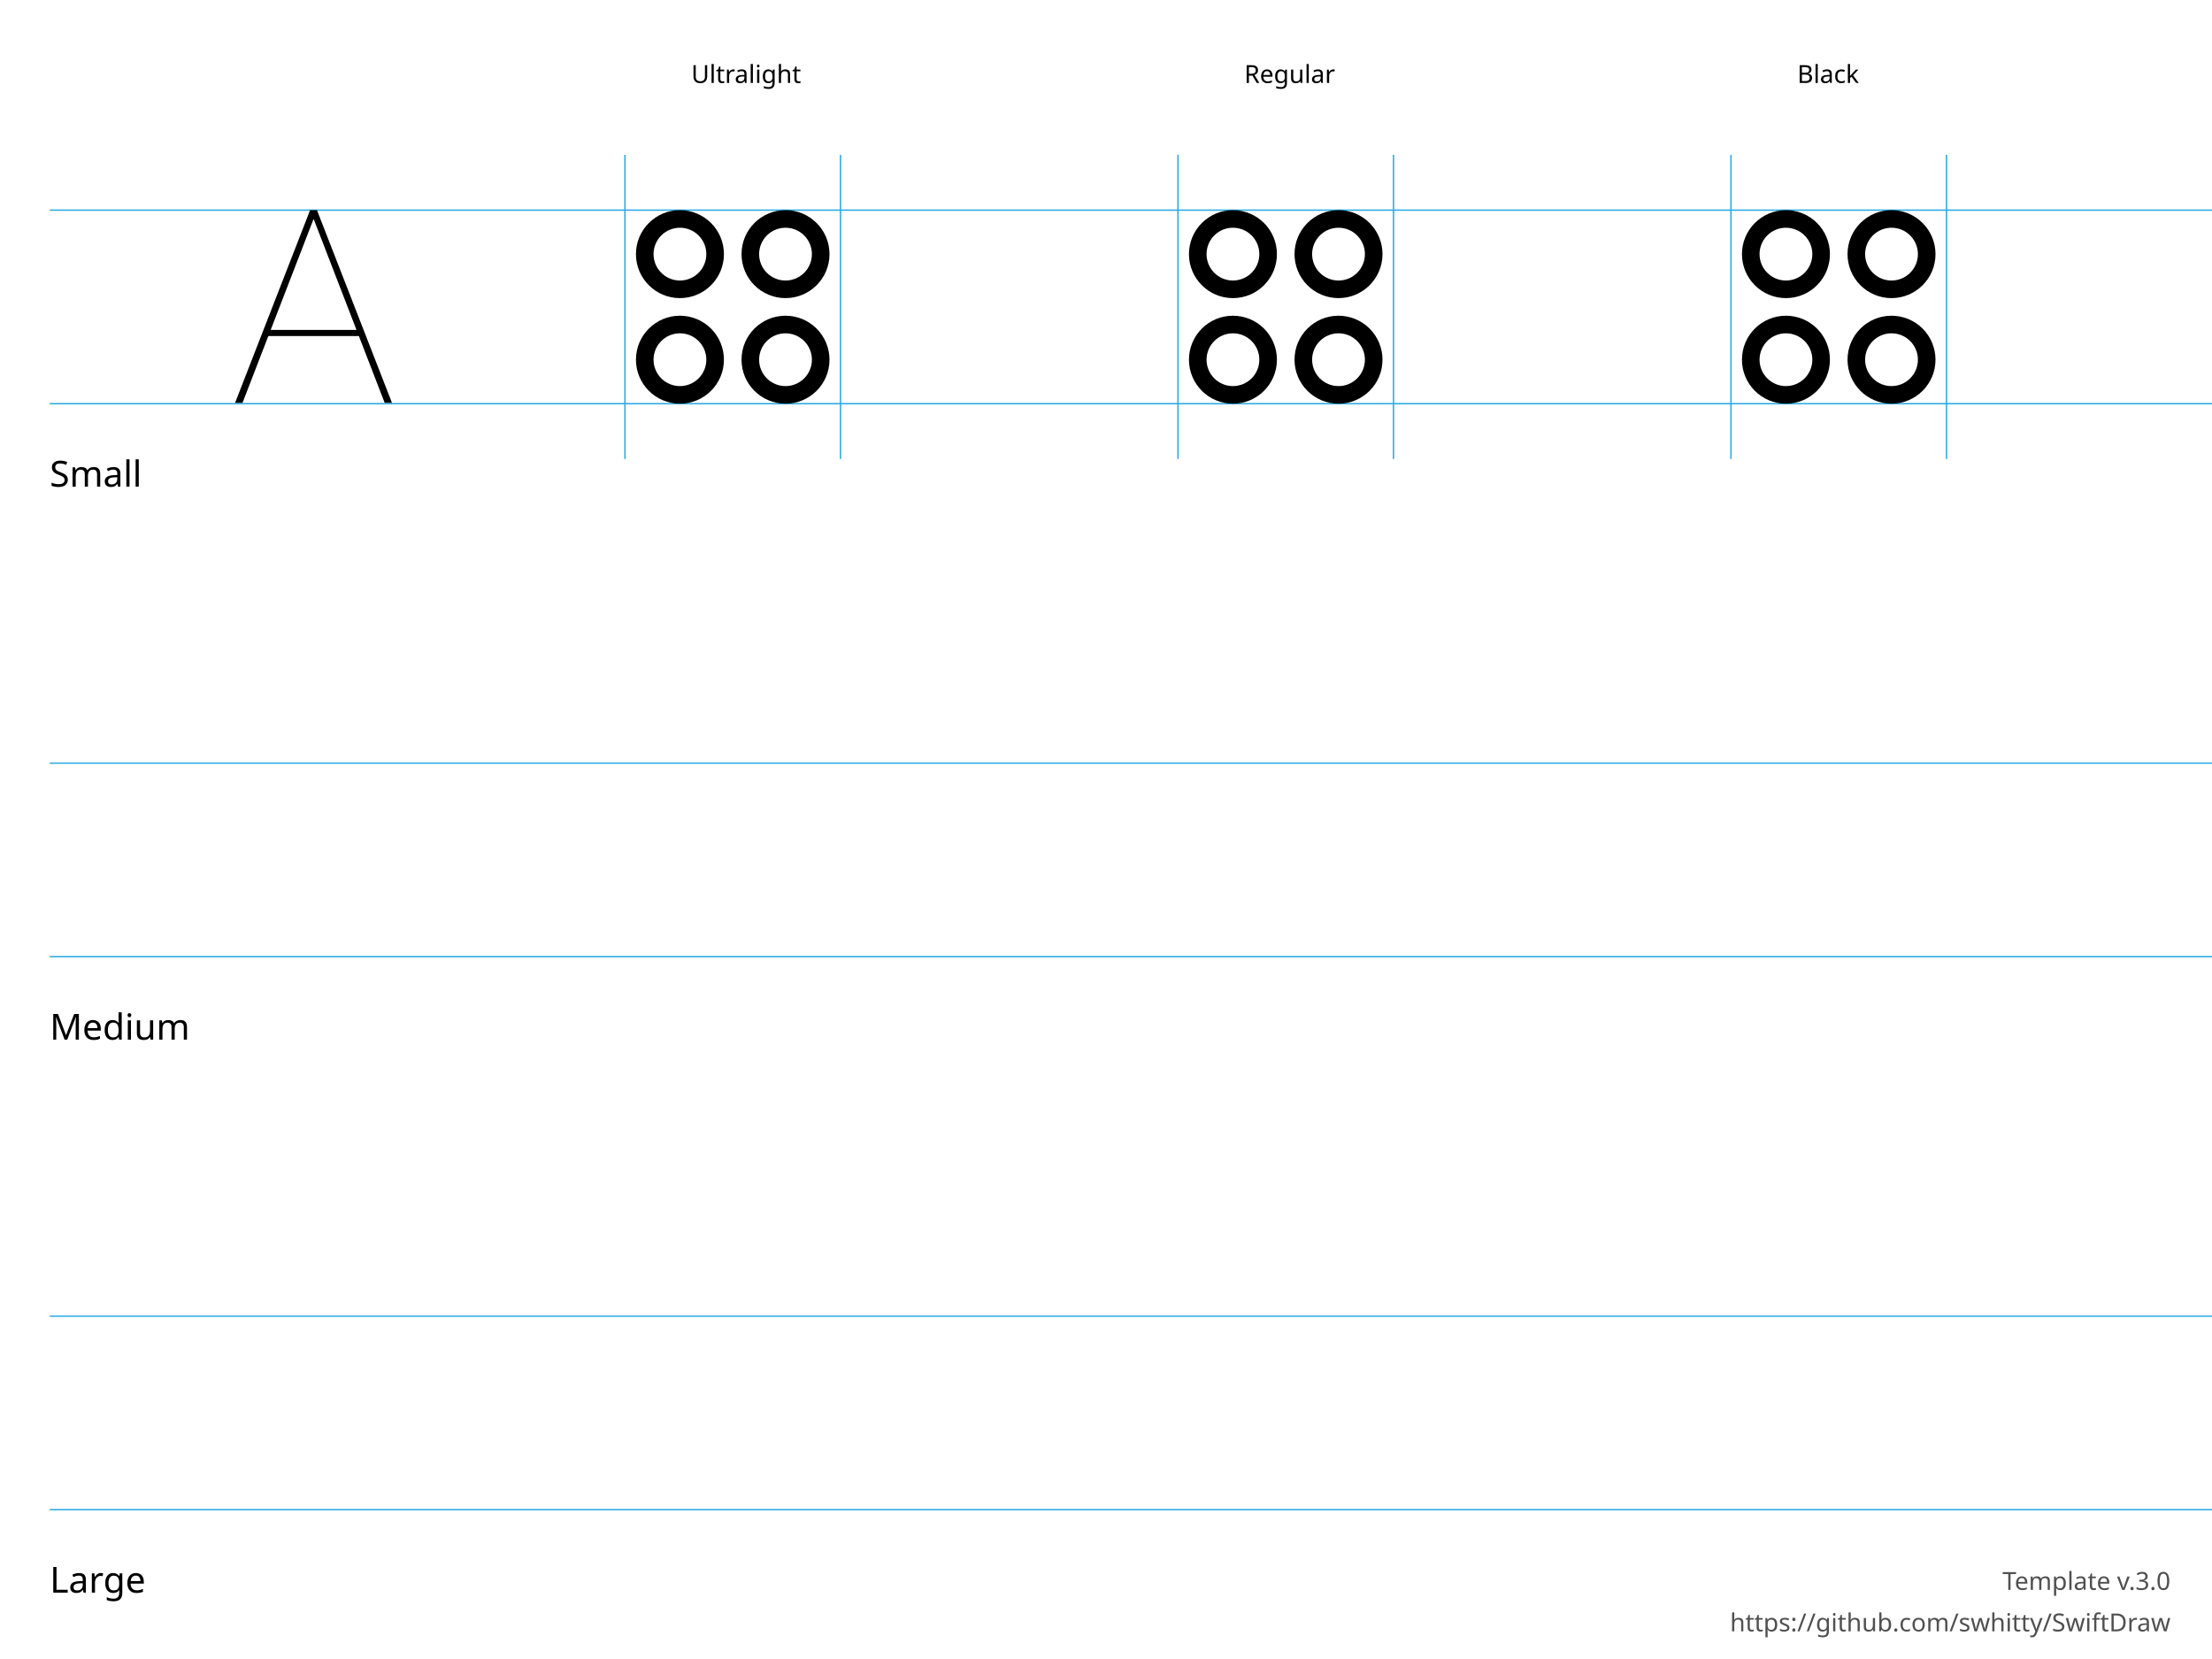
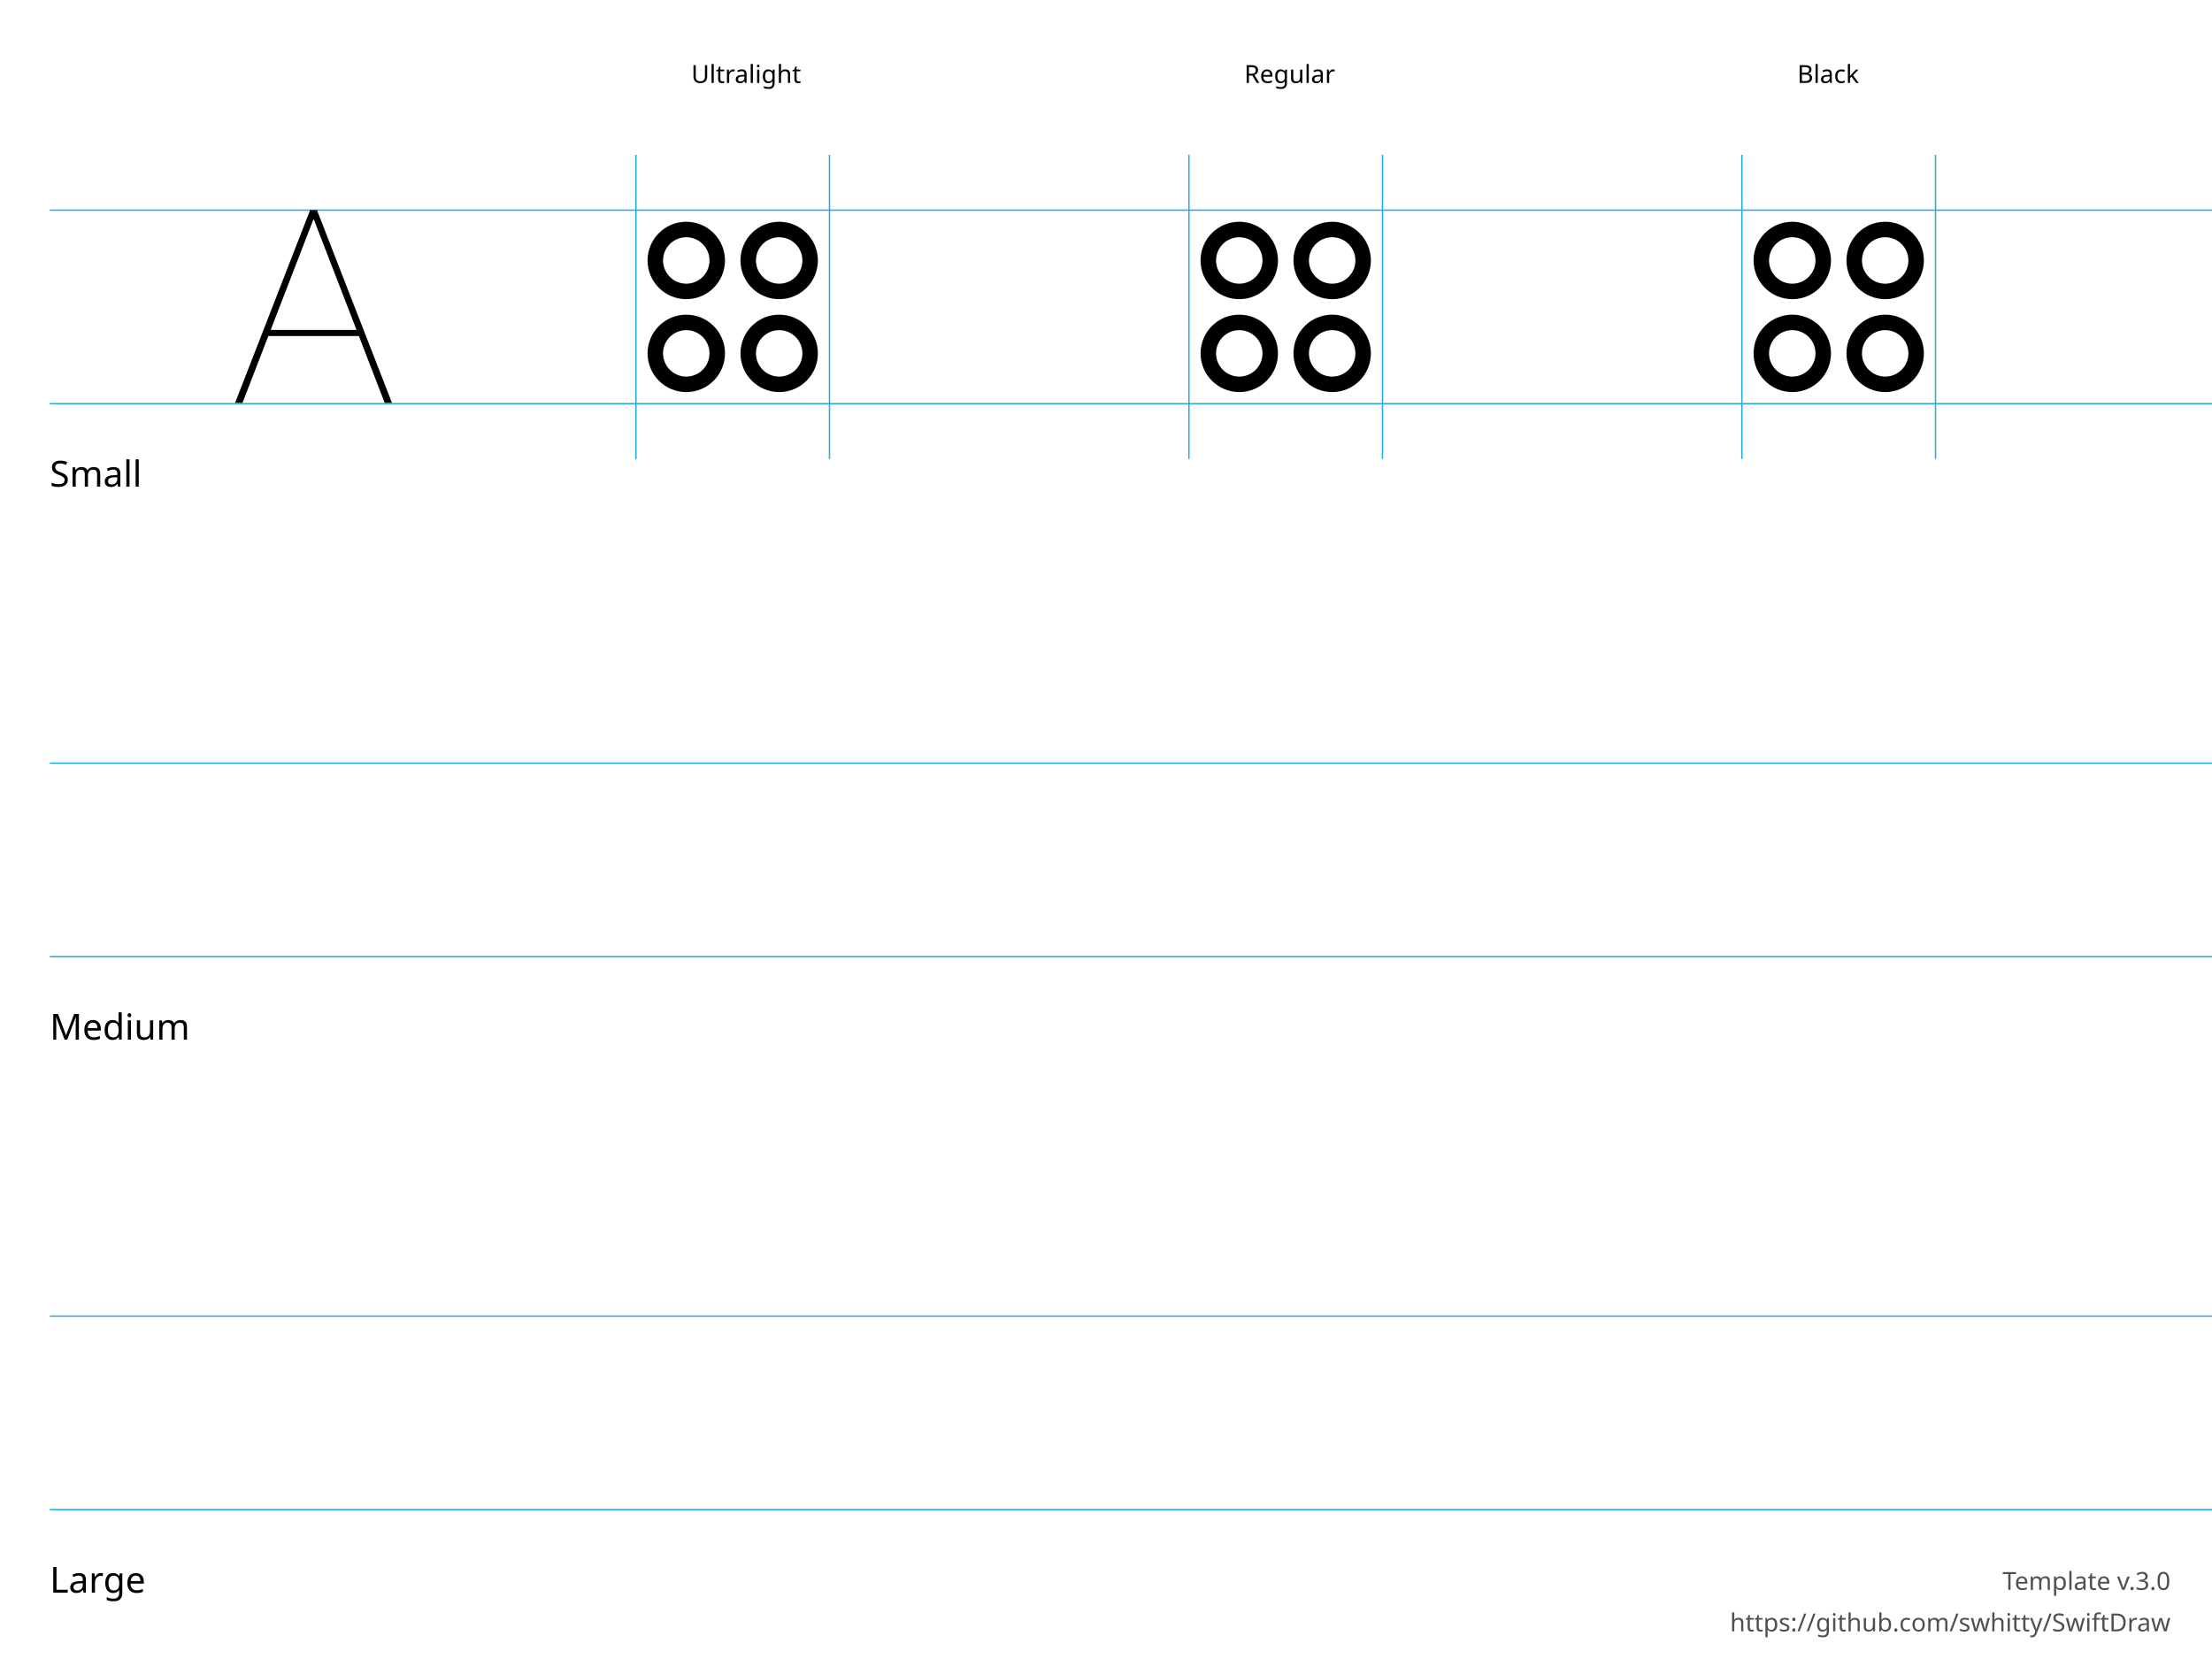
<svg xmlns="http://www.w3.org/2000/svg" height="600" width="800">
  <g id="Notes" font-family="LucidaGrande, 'Lucida Grande', sans-serif" font-size="13">
    <rect fill="white" height="600.0" width="800.0" x="0.0" y="0.0" />
    <g font-size="13">
      <text x="18.0" y="176.0">Small</text>
      <text x="18.0" y="376.0">Medium</text>
      <text x="18.0" y="576.0">Large</text>
    </g>
    <g font-size="9">
      <text x="250.0" y="30.0">Ultralight</text>
      <text x="450.0" y="30.0">Regular</text>
      <text x="650.0" y="30.0">Black</text>
      <text id="template-version" fill="#505050" text-anchor="end" x="785.0" y="575.0">Template v.3.0</text>
      <a href="https://github.com/swhitty/SwiftDraw">
        <text fill="#505050" text-anchor="end" x="785.0" y="590.0">https://github.com/swhitty/SwiftDraw</text>
      </a>
    </g>
  </g>
  <g id="Guides" stroke="rgb(39, 170, 225)" stroke-width="0.5">
    <path id="Capline-S" d="M18,76 l800,0" />
    <path id="H-reference" d="M85,145.755 L87.685,145.755 L113.369,79.287 L114.052,79.287 L114.052,76 L112.148,76 L85,145.755 Z M95.693,121.536 L130.996,121.536 L130.263,119.313 L96.474,119.313 L95.693,121.536 Z M139.15,145.755 L141.787,145.755 L114.638,76 L113.466,76 L113.466,79.287 L139.15,145.755 Z" stroke="none" transform="translate(0,0)" />
    <path id="Baseline-S" d="M18,146 l800,0" />
-     <path id="left-margin-Ultralight-S" d="M226.023,56 l0,110" />
-     <path id="right-margin-Ultralight-S" d="M303.977,56 l0,110" />
-     <path id="left-margin-Regular-S" d="M426.023,56 l0,110" />
-     <path id="right-margin-Regular-S" d="M503.977,56 l0,110" />
-     <path id="left-margin-Black-S" d="M626.023,56 l0,110" />
-     <path id="right-margin-Black-S" d="M703.977,56 l0,110" />
+     <path id="left-margin-Ultralight-S" d="M230,56 l0,110" />
+     <path id="right-margin-Ultralight-S" d="M300,56 l0,110" />
+     <path id="left-margin-Regular-S" d="M430,56 l0,110" />
+     <path id="right-margin-Regular-S" d="M500,56 l0,110" />
+     <path id="left-margin-Black-S" d="M630,56 l0,110" />
+     <path id="right-margin-Black-S" d="M700,56 l0,110" />
    <path id="Capline-M" d="M18,276 l800,0" />
    <path id="Baseline-M" d="M18,346 l800,0" />
    <path id="Capline-L" d="M18,476 l800,0" />
    <path id="Baseline-L" d="M18,546 l800,0" />
  </g>
  <g id="Symbols">
    <g id="Ultralight-S" transform="translate(0,0)">
-       <path d="M245.909,76 C237.123,76 230,83.123 230,91.909 C230,100.695 237.123,107.818 245.909,107.818 C254.695,107.818 261.818,100.695 261.818,91.909 C261.818,87.69 260.142,83.643 257.159,80.66 C254.175,77.676 250.128,76 245.909,76 Z M245.909,101.455 C240.637,101.455 236.364,97.181 236.364,91.909 C236.364,86.637 240.637,82.364 245.909,82.364 C251.181,82.364 255.455,86.637 255.455,91.909 C255.455,94.441 254.449,96.869 252.659,98.659 C250.869,100.449 248.441,101.455 245.909,101.455 Z M284.091,107.818 C292.877,107.818 300,100.695 300,91.909 C300,83.123 292.877,76 284.091,76 C275.305,76 268.182,83.123 268.182,91.909 C268.182,96.128 269.858,100.175 272.841,103.159 C275.825,106.142 279.872,107.818 284.091,107.818 Z M284.091,82.364 C289.363,82.364 293.636,86.637 293.636,91.909 C293.636,97.181 289.363,101.455 284.091,101.455 C278.819,101.455 274.545,97.181 274.545,91.909 C274.545,89.377 275.551,86.95 277.341,85.159 C279.131,83.369 281.559,82.364 284.091,82.364 Z M245.909,114.182 C237.123,114.182 230,121.305 230,130.091 C230,138.877 237.123,146 245.909,146 C254.695,146 261.818,138.877 261.818,130.091 C261.818,125.872 260.142,121.825 257.159,118.841 C254.175,115.858 250.128,114.182 245.909,114.182 Z M245.909,139.636 C240.637,139.636 236.364,135.363 236.364,130.091 C236.364,124.819 240.637,120.545 245.909,120.545 C251.181,120.545 255.455,124.819 255.455,130.091 C255.455,132.623 254.449,135.05 252.659,136.841 C250.869,138.631 248.441,139.636 245.909,139.636 Z M284.091,114.182 C275.305,114.182 268.182,121.305 268.182,130.091 C268.182,138.877 275.305,146 284.091,146 C292.877,146 300,138.877 300,130.091 C300,125.872 298.324,121.825 295.34,118.841 C292.357,115.858 288.31,114.182 284.091,114.182 Z M284.091,139.636 C278.819,139.636 274.545,135.363 274.545,130.091 C274.545,124.819 278.819,120.545 284.091,120.545 C289.363,120.545 293.636,124.819 293.636,130.091 C293.636,132.623 292.631,135.05 290.841,136.841 C289.05,138.631 286.623,139.636 284.091,139.636 Z" />
+       <path d="M248.2,80.2 C240.468,80.2 234.2,86.468 234.2,94.2 C234.2,101.932 240.468,108.2 248.2,108.2 C255.932,108.2 262.2,101.932 262.2,94.2 C262.2,90.487 260.725,86.926 258.099,84.3 C255.474,81.675 251.913,80.2 248.2,80.2 Z M248.2,102.6 C243.561,102.6 239.8,98.839 239.8,94.2 C239.8,89.561 243.561,85.8 248.2,85.8 C252.839,85.8 256.6,89.561 256.6,94.2 C256.6,96.428 255.715,98.564 254.14,100.14 C252.564,101.715 250.428,102.6 248.2,102.6 Z M281.8,108.2 C289.532,108.2 295.8,101.932 295.8,94.2 C295.8,86.468 289.532,80.2 281.8,80.2 C274.068,80.2 267.8,86.468 267.8,94.2 C267.8,97.913 269.275,101.474 271.901,104.099 C274.526,106.725 278.087,108.2 281.8,108.2 Z M281.8,85.8 C286.439,85.8 290.2,89.561 290.2,94.2 C290.2,98.839 286.439,102.6 281.8,102.6 C277.161,102.6 273.4,98.839 273.4,94.2 C273.4,91.972 274.285,89.836 275.86,88.26 C277.436,86.685 279.572,85.8 281.8,85.8 Z M248.2,113.8 C240.468,113.8 234.2,120.068 234.2,127.8 C234.2,135.532 240.468,141.8 248.2,141.8 C255.932,141.8 262.2,135.532 262.2,127.8 C262.2,124.087 260.725,120.526 258.099,117.9 C255.474,115.275 251.913,113.8 248.2,113.8 Z M248.2,136.2 C243.561,136.2 239.8,132.439 239.8,127.8 C239.8,123.161 243.561,119.4 248.2,119.4 C252.839,119.4 256.6,123.161 256.6,127.8 C256.6,130.028 255.715,132.164 254.14,133.74 C252.564,135.315 250.428,136.2 248.2,136.2 Z M281.8,113.8 C274.068,113.8 267.8,120.068 267.8,127.8 C267.8,135.532 274.068,141.8 281.8,141.8 C289.532,141.8 295.8,135.532 295.8,127.8 C295.8,124.087 294.325,120.526 291.699,117.9 C289.074,115.275 285.513,113.8 281.8,113.8 Z M281.8,136.2 C277.161,136.2 273.4,132.439 273.4,127.8 C273.4,123.161 277.161,119.4 281.8,119.4 C286.439,119.4 290.2,123.161 290.2,127.8 C290.2,130.028 289.315,132.164 287.74,133.74 C286.164,135.315 284.028,136.2 281.8,136.2 Z" />
    </g>
    <g id="Regular-S" transform="translate(0,0)">
-       <path d="M445.909,76 C437.123,76 430,83.123 430,91.909 C430,100.695 437.123,107.818 445.909,107.818 C454.695,107.818 461.818,100.695 461.818,91.909 C461.818,87.69 460.142,83.643 457.159,80.66 C454.175,77.676 450.128,76 445.909,76 Z M445.909,101.455 C440.637,101.455 436.364,97.181 436.364,91.909 C436.364,86.637 440.637,82.364 445.909,82.364 C451.181,82.364 455.455,86.637 455.455,91.909 C455.455,94.441 454.449,96.869 452.659,98.659 C450.869,100.449 448.441,101.455 445.909,101.455 Z M484.091,107.818 C492.877,107.818 500,100.695 500,91.909 C500,83.123 492.877,76 484.091,76 C475.305,76 468.182,83.123 468.182,91.909 C468.182,96.128 469.858,100.175 472.841,103.159 C475.825,106.142 479.872,107.818 484.091,107.818 Z M484.091,82.364 C489.363,82.364 493.636,86.637 493.636,91.909 C493.636,97.181 489.363,101.455 484.091,101.455 C478.819,101.455 474.545,97.181 474.545,91.909 C474.545,89.377 475.551,86.95 477.341,85.159 C479.131,83.369 481.559,82.364 484.091,82.364 Z M445.909,114.182 C437.123,114.182 430,121.305 430,130.091 C430,138.877 437.123,146 445.909,146 C454.695,146 461.818,138.877 461.818,130.091 C461.818,125.872 460.142,121.825 457.159,118.841 C454.175,115.858 450.128,114.182 445.909,114.182 Z M445.909,139.636 C440.637,139.636 436.364,135.363 436.364,130.091 C436.364,124.819 440.637,120.545 445.909,120.545 C451.181,120.545 455.455,124.819 455.455,130.091 C455.455,132.623 454.449,135.05 452.659,136.841 C450.869,138.631 448.441,139.636 445.909,139.636 Z M484.091,114.182 C475.305,114.182 468.182,121.305 468.182,130.091 C468.182,138.877 475.305,146 484.091,146 C492.877,146 500,138.877 500,130.091 C500,125.872 498.324,121.825 495.34,118.841 C492.357,115.858 488.31,114.182 484.091,114.182 Z M484.091,139.636 C478.819,139.636 474.545,135.363 474.545,130.091 C474.545,124.819 478.819,120.545 484.091,120.545 C489.363,120.545 493.636,124.819 493.636,130.091 C493.636,132.623 492.631,135.05 490.841,136.841 C489.05,138.631 486.623,139.636 484.091,139.636 Z" />
+       <path d="M448.2,80.2 C440.468,80.2 434.2,86.468 434.2,94.2 C434.2,101.932 440.468,108.2 448.2,108.2 C455.932,108.2 462.2,101.932 462.2,94.2 C462.2,90.487 460.725,86.926 458.099,84.3 C455.474,81.675 451.913,80.2 448.2,80.2 Z M448.2,102.6 C443.561,102.6 439.8,98.839 439.8,94.2 C439.8,89.561 443.561,85.8 448.2,85.8 C452.839,85.8 456.6,89.561 456.6,94.2 C456.6,96.428 455.715,98.564 454.14,100.14 C452.564,101.715 450.428,102.6 448.2,102.6 Z M481.8,108.2 C489.532,108.2 495.8,101.932 495.8,94.2 C495.8,86.468 489.532,80.2 481.8,80.2 C474.068,80.2 467.8,86.468 467.8,94.2 C467.8,97.913 469.275,101.474 471.901,104.099 C474.526,106.725 478.087,108.2 481.8,108.2 Z M481.8,85.8 C486.439,85.8 490.2,89.561 490.2,94.2 C490.2,98.839 486.439,102.6 481.8,102.6 C477.161,102.6 473.4,98.839 473.4,94.2 C473.4,91.972 474.285,89.836 475.86,88.26 C477.436,86.685 479.572,85.8 481.8,85.8 Z M448.2,113.8 C440.468,113.8 434.2,120.068 434.2,127.8 C434.2,135.532 440.468,141.8 448.2,141.8 C455.932,141.8 462.2,135.532 462.2,127.8 C462.2,124.087 460.725,120.526 458.099,117.9 C455.474,115.275 451.913,113.8 448.2,113.8 Z M448.2,136.2 C443.561,136.2 439.8,132.439 439.8,127.8 C439.8,123.161 443.561,119.4 448.2,119.4 C452.839,119.4 456.6,123.161 456.6,127.8 C456.6,130.028 455.715,132.164 454.14,133.74 C452.564,135.315 450.428,136.2 448.2,136.2 Z M481.8,113.8 C474.068,113.8 467.8,120.068 467.8,127.8 C467.8,135.532 474.068,141.8 481.8,141.8 C489.532,141.8 495.8,135.532 495.8,127.8 C495.8,124.087 494.325,120.526 491.699,117.9 C489.074,115.275 485.513,113.8 481.8,113.8 Z M481.8,136.2 C477.161,136.2 473.4,132.439 473.4,127.8 C473.4,123.161 477.161,119.4 481.8,119.4 C486.439,119.4 490.2,123.161 490.2,127.8 C490.2,130.028 489.315,132.164 487.74,133.74 C486.164,135.315 484.028,136.2 481.8,136.2 Z" />
    </g>
    <g id="Black-S" transform="translate(0,0)">
-       <path d="M645.909,76 C637.123,76 630,83.123 630,91.909 C630,100.695 637.123,107.818 645.909,107.818 C654.695,107.818 661.818,100.695 661.818,91.909 C661.818,87.69 660.142,83.643 657.159,80.66 C654.175,77.676 650.128,76 645.909,76 Z M645.909,101.455 C640.637,101.455 636.364,97.181 636.364,91.909 C636.364,86.637 640.637,82.364 645.909,82.364 C651.181,82.364 655.455,86.637 655.455,91.909 C655.455,94.441 654.449,96.869 652.659,98.659 C650.869,100.449 648.441,101.455 645.909,101.455 Z M684.091,107.818 C692.877,107.818 700,100.695 700,91.909 C700,83.123 692.877,76 684.091,76 C675.305,76 668.182,83.123 668.182,91.909 C668.182,96.128 669.858,100.175 672.841,103.159 C675.825,106.142 679.872,107.818 684.091,107.818 Z M684.091,82.364 C689.363,82.364 693.636,86.637 693.636,91.909 C693.636,97.181 689.363,101.455 684.091,101.455 C678.819,101.455 674.545,97.181 674.545,91.909 C674.545,89.377 675.551,86.95 677.341,85.159 C679.131,83.369 681.559,82.364 684.091,82.364 Z M645.909,114.182 C637.123,114.182 630,121.305 630,130.091 C630,138.877 637.123,146 645.909,146 C654.695,146 661.818,138.877 661.818,130.091 C661.818,125.872 660.142,121.825 657.159,118.841 C654.175,115.858 650.128,114.182 645.909,114.182 Z M645.909,139.636 C640.637,139.636 636.364,135.363 636.364,130.091 C636.364,124.819 640.637,120.545 645.909,120.545 C651.181,120.545 655.455,124.819 655.455,130.091 C655.455,132.623 654.449,135.05 652.659,136.841 C650.869,138.631 648.441,139.636 645.909,139.636 Z M684.091,114.182 C675.305,114.182 668.182,121.305 668.182,130.091 C668.182,138.877 675.305,146 684.091,146 C692.877,146 700,138.877 700,130.091 C700,125.872 698.324,121.825 695.34,118.841 C692.357,115.858 688.31,114.182 684.091,114.182 Z M684.091,139.636 C678.819,139.636 674.545,135.363 674.545,130.091 C674.545,124.819 678.819,120.545 684.091,120.545 C689.363,120.545 693.636,124.819 693.636,130.091 C693.636,132.623 692.631,135.05 690.841,136.841 C689.05,138.631 686.622,139.636 684.091,139.636 Z" />
+       <path d="M648.2,80.2 C640.468,80.2 634.2,86.468 634.2,94.2 C634.2,101.932 640.468,108.2 648.2,108.2 C655.932,108.2 662.2,101.932 662.2,94.2 C662.2,90.487 660.725,86.926 658.099,84.3 C655.474,81.675 651.913,80.2 648.2,80.2 Z M648.2,102.6 C643.561,102.6 639.8,98.839 639.8,94.2 C639.8,89.561 643.561,85.8 648.2,85.8 C652.839,85.8 656.6,89.561 656.6,94.2 C656.6,96.428 655.715,98.564 654.14,100.14 C652.564,101.715 650.428,102.6 648.2,102.6 Z M681.8,108.2 C689.532,108.2 695.8,101.932 695.8,94.2 C695.8,86.468 689.532,80.2 681.8,80.2 C674.068,80.2 667.8,86.468 667.8,94.2 C667.8,97.913 669.275,101.474 671.901,104.099 C674.526,106.725 678.087,108.2 681.8,108.2 Z M681.8,85.8 C686.439,85.8 690.2,89.561 690.2,94.2 C690.2,98.839 686.439,102.6 681.8,102.6 C677.161,102.6 673.4,98.839 673.4,94.2 C673.4,91.972 674.285,89.836 675.86,88.26 C677.436,86.685 679.572,85.8 681.8,85.8 Z M648.2,113.8 C640.468,113.8 634.2,120.068 634.2,127.8 C634.2,135.532 640.468,141.8 648.2,141.8 C655.932,141.8 662.2,135.532 662.2,127.8 C662.2,124.087 660.725,120.526 658.099,117.9 C655.474,115.275 651.913,113.8 648.2,113.8 Z M648.2,136.2 C643.561,136.2 639.8,132.439 639.8,127.8 C639.8,123.161 643.561,119.4 648.2,119.4 C652.839,119.4 656.6,123.161 656.6,127.8 C656.6,130.028 655.715,132.164 654.14,133.74 C652.564,135.315 650.428,136.2 648.2,136.2 Z M681.8,113.8 C674.068,113.8 667.8,120.068 667.8,127.8 C667.8,135.532 674.068,141.8 681.8,141.8 C689.532,141.8 695.8,135.532 695.8,127.8 C695.8,124.087 694.325,120.526 691.7,117.9 C689.074,115.275 685.513,113.8 681.8,113.8 Z M681.8,136.2 C677.161,136.2 673.4,132.439 673.4,127.8 C673.4,123.161 677.161,119.4 681.8,119.4 C686.439,119.4 690.2,123.161 690.2,127.8 C690.2,130.028 689.315,132.164 687.74,133.74 C686.164,135.315 684.028,136.2 681.8,136.2 Z" />
    </g>
  </g>
</svg>
